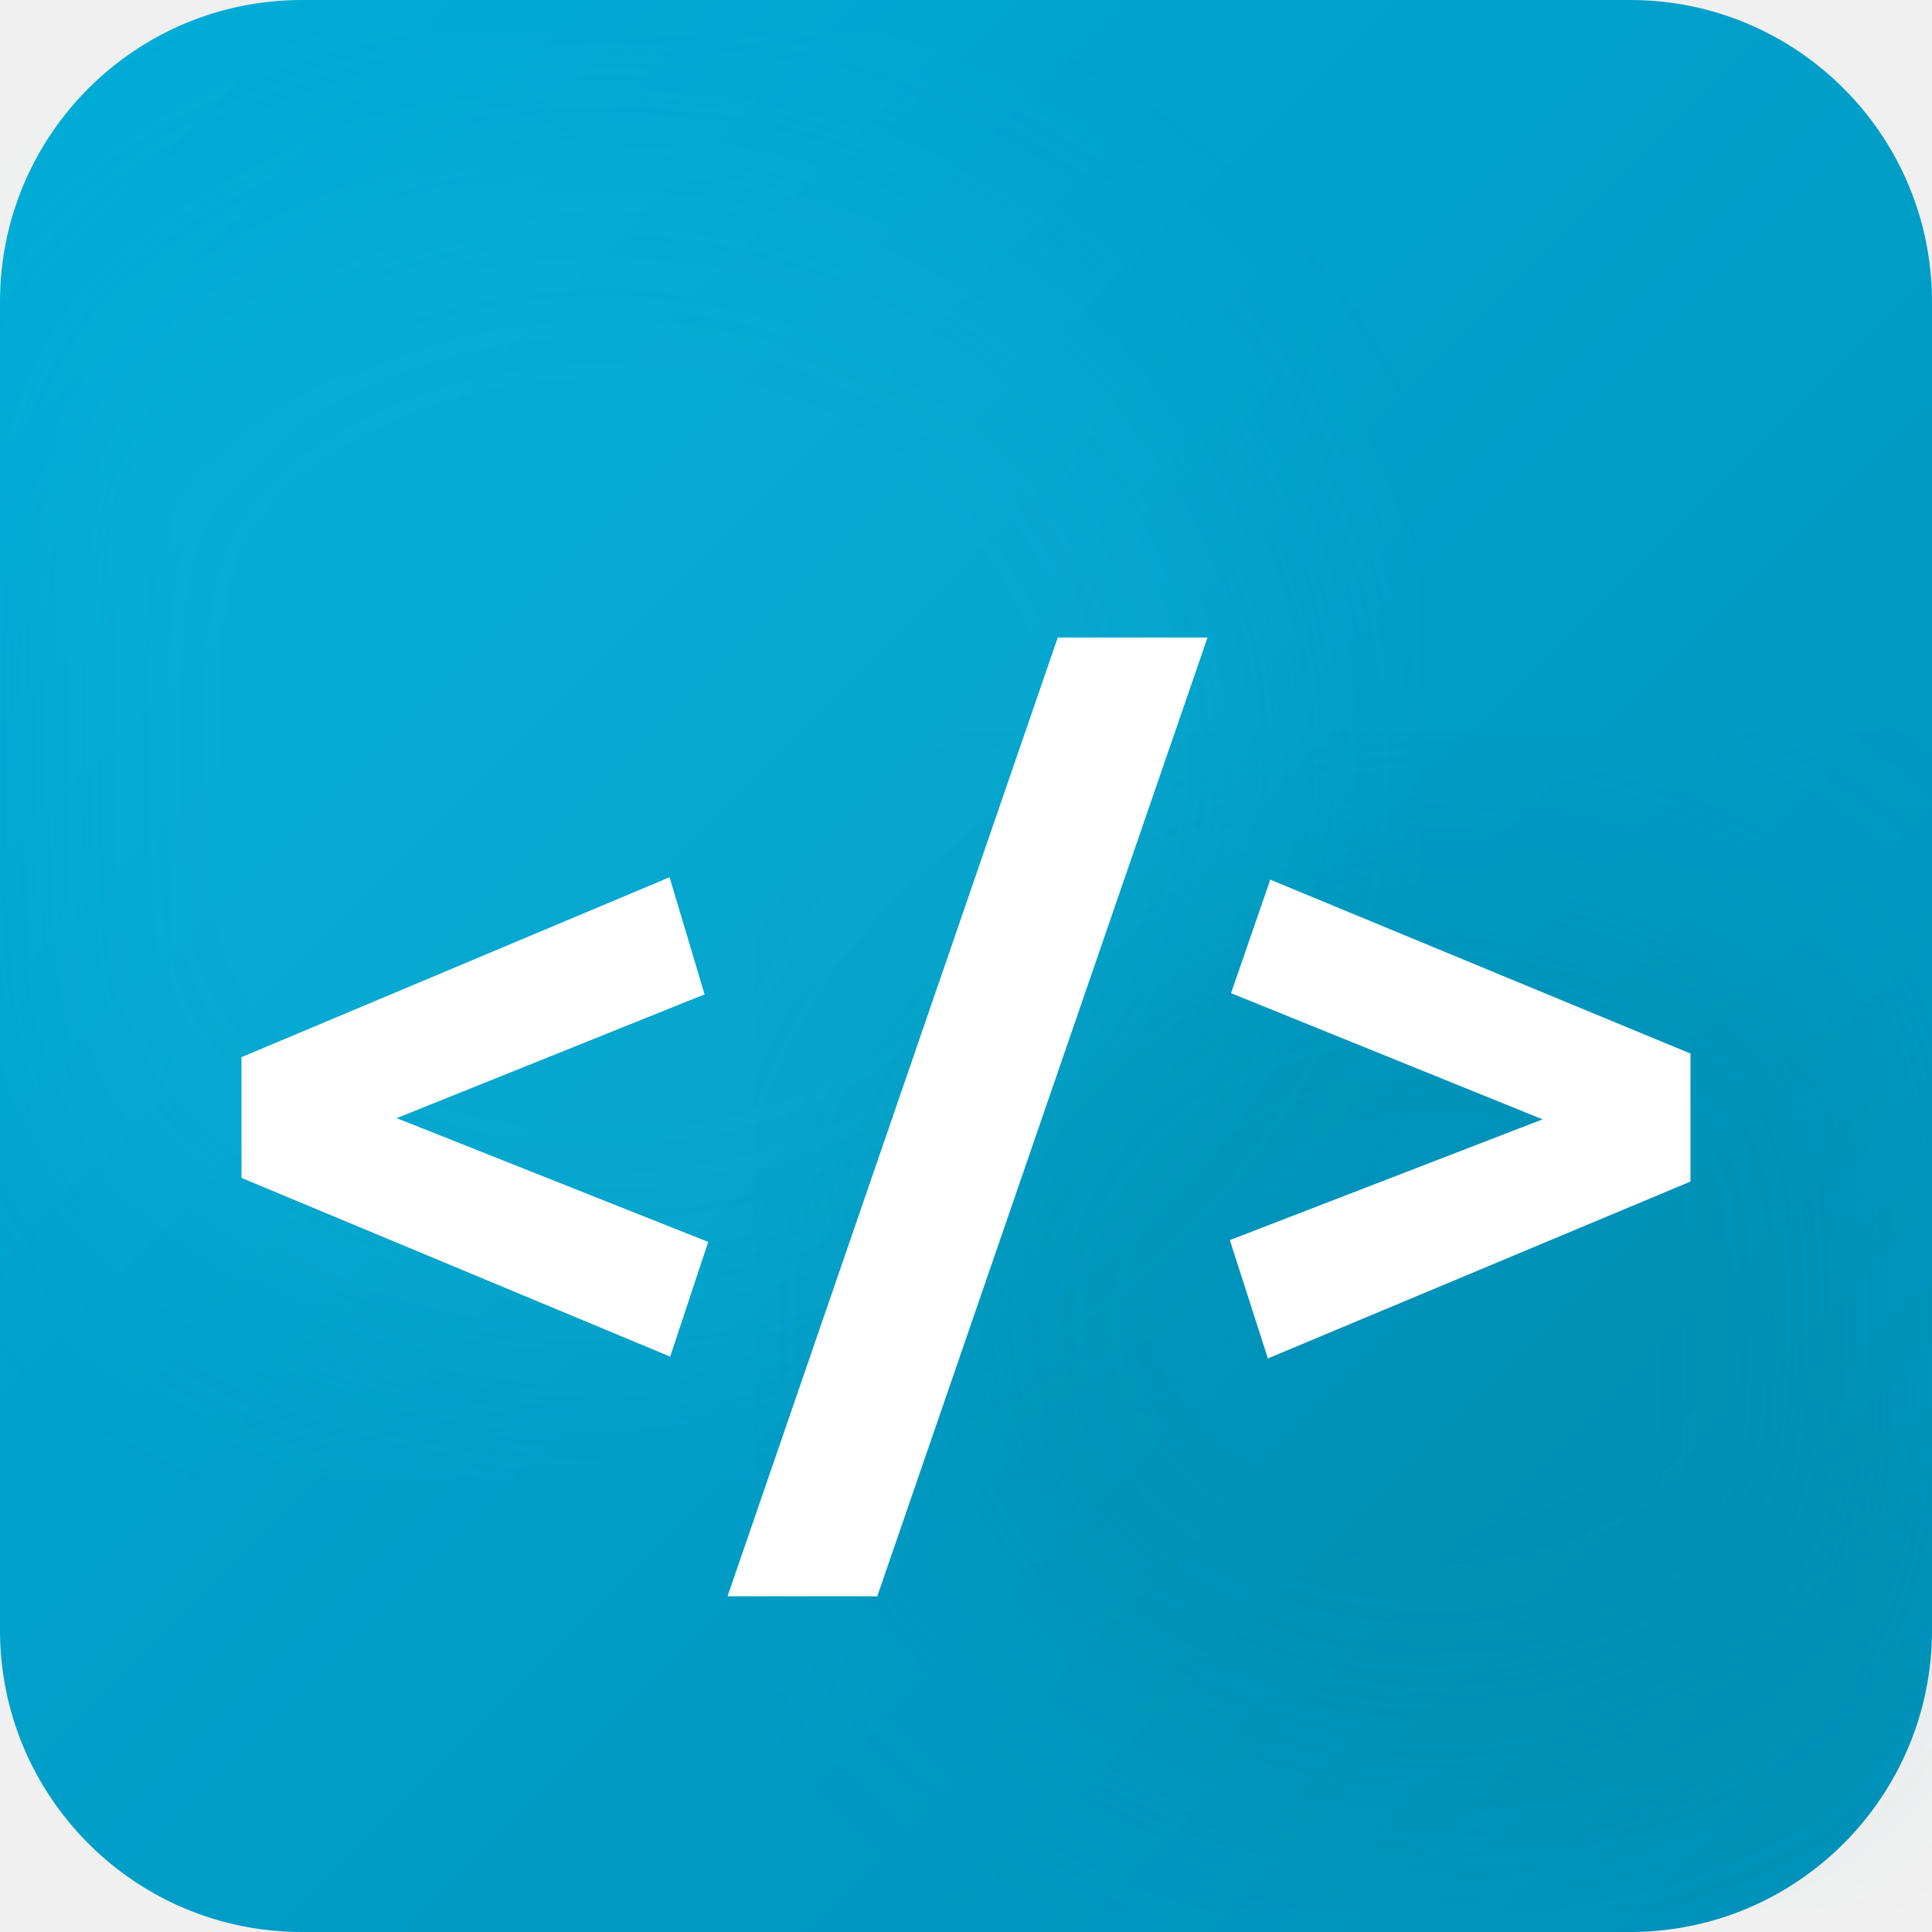
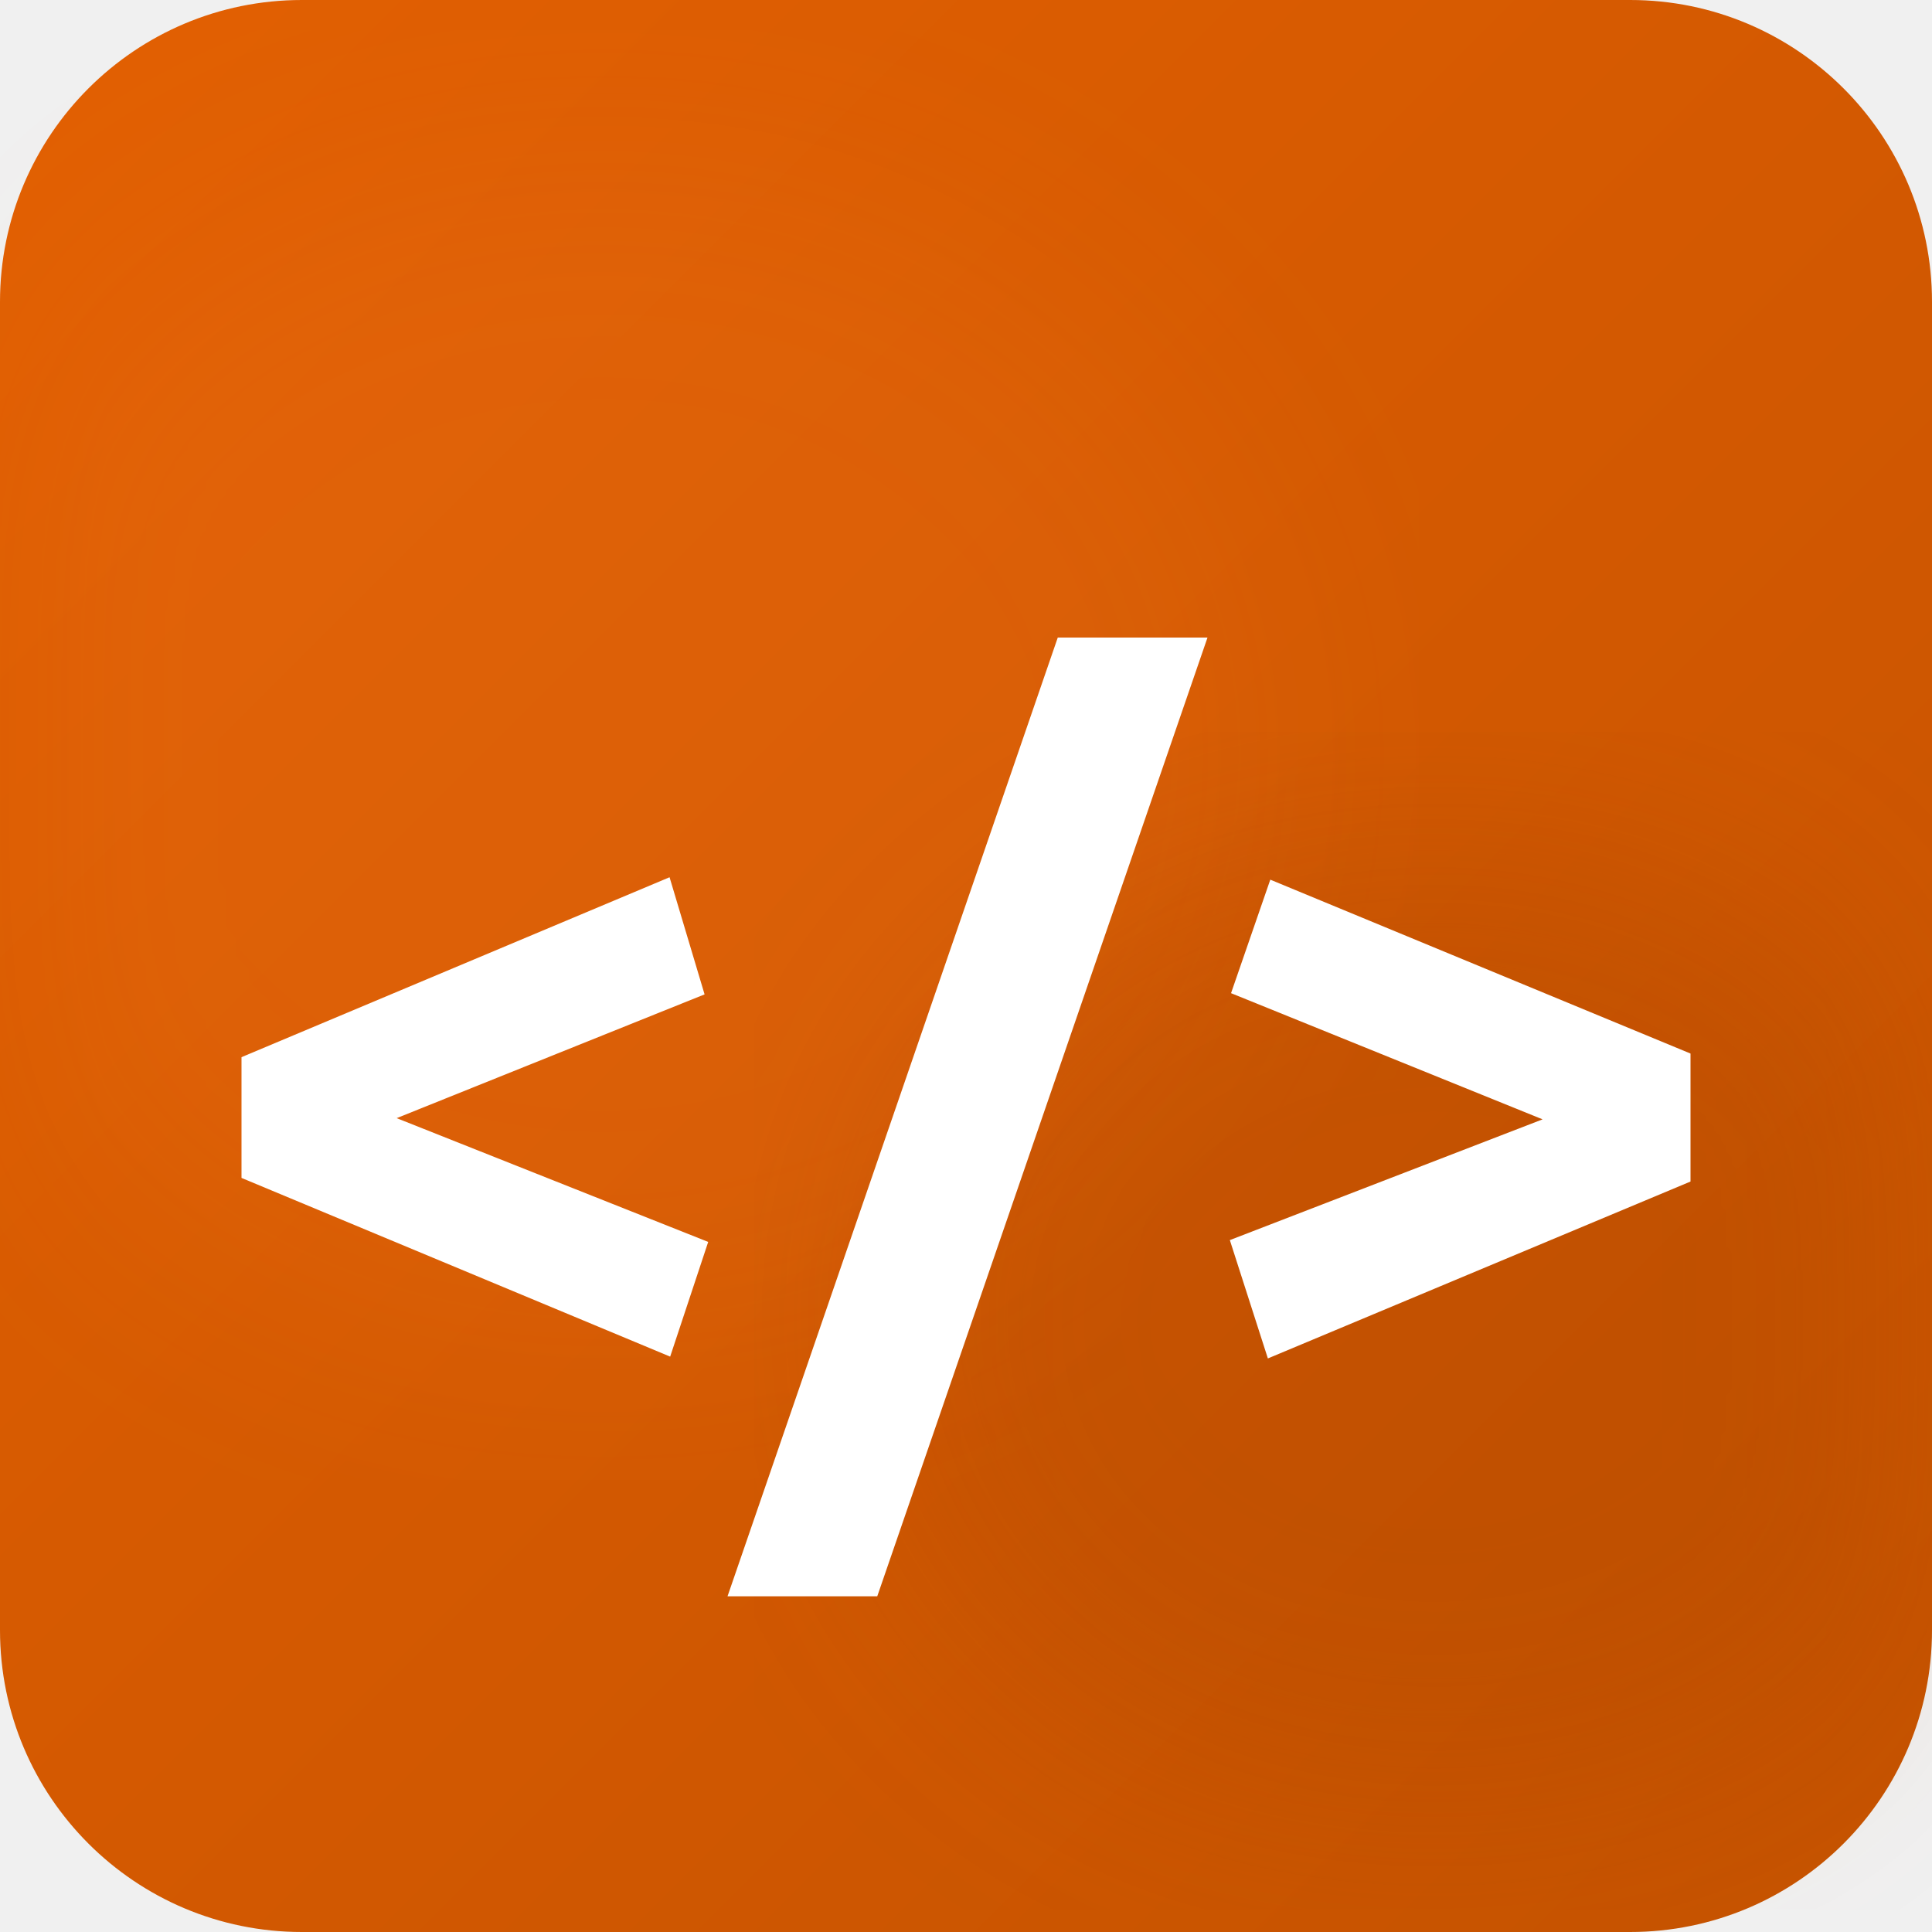
<svg xmlns="http://www.w3.org/2000/svg" viewBox="0 0 512 512" width="512" height="512">
  <defs>
    <linearGradient id="bg" x1="0%" y1="0%" x2="100%" y2="100%">
-       <stop offset="0%" style="stop-color:#00ADD8" />
-       <stop offset="100%" style="stop-color:#0090b8" />
+       <stop offset="0%" style="stop-color:#E36002" />
+       <stop offset="100%" style="stop-color:#C45200" />
    </linearGradient>
    <filter id="s">
      <feGaussianBlur in="SourceGraphic" stdDeviation="30" />
    </filter>
  </defs>
  <rect width="512" height="512" rx="80" fill="url(#bg)" />
-   <ellipse cx="160" cy="200" rx="180" ry="160" fill="#33d6f0" opacity="0.12" filter="url(#s)" />
-   <ellipse cx="380" cy="350" rx="150" ry="130" fill="#007a99" opacity="0.2" filter="url(#s)" />
+   <ellipse cx="160" cy="200" rx="180" ry="160" fill="#ff8533" opacity="0.12" filter="url(#s)" />
+   <ellipse cx="380" cy="350" rx="150" ry="130" fill="#993d00" opacity="0.2" filter="url(#s)" />
  <g transform="translate(64, 104) scale(16)" fill="#ffffff">
    <path d="M0 13.01v-2l7.09-2.98.58 1.94-5.1 2.05 5.16 2.05-.63 1.9Zm16.37 1.03 5.18-2-5.16-2.09.65-1.88L24 10.95v2.12L17 16zm-2.85-9.98H16l-5.47 15.88H8.05Z" />
  </g>
</svg>
